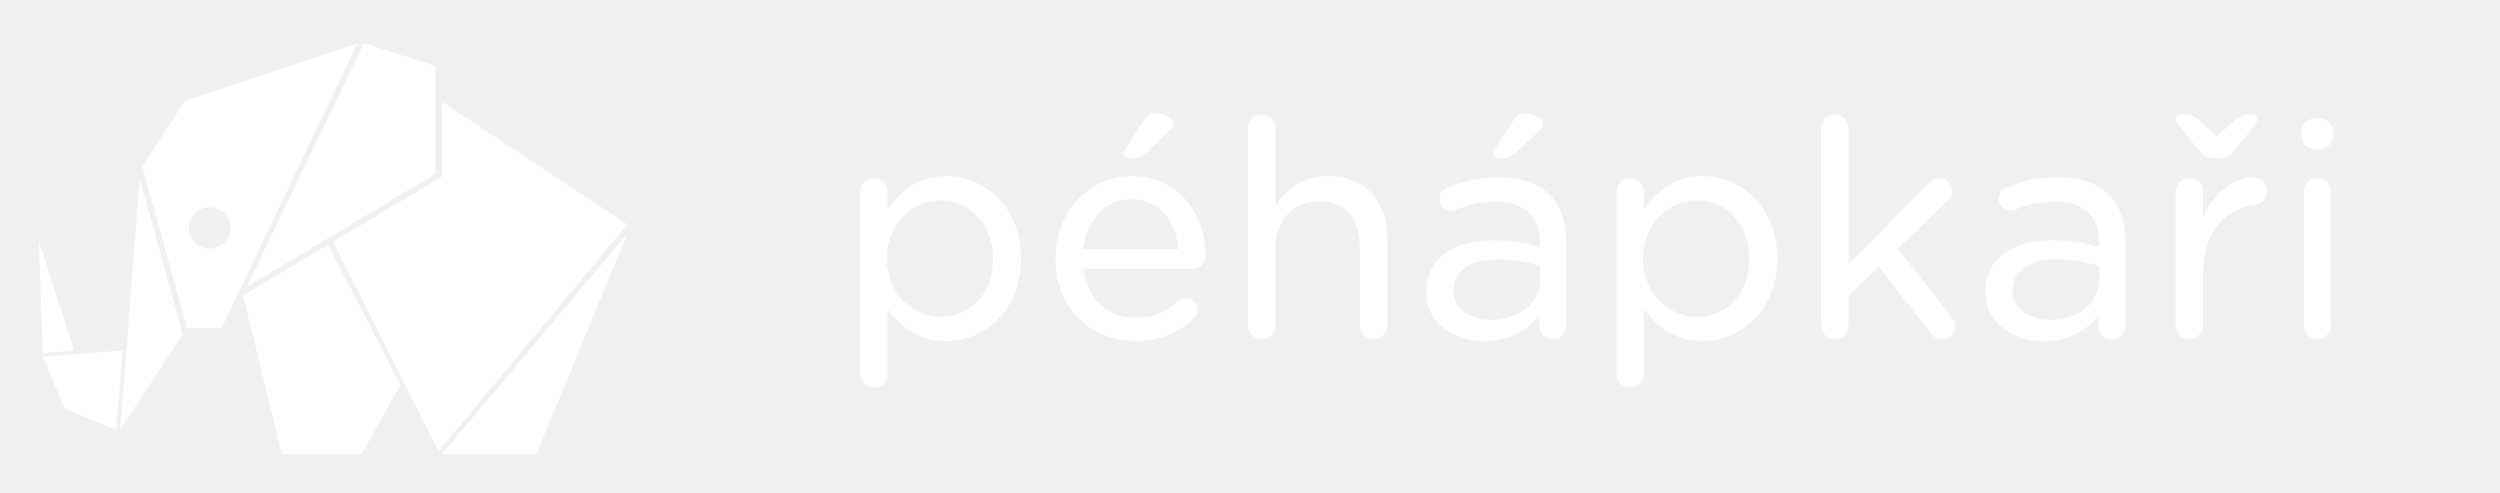
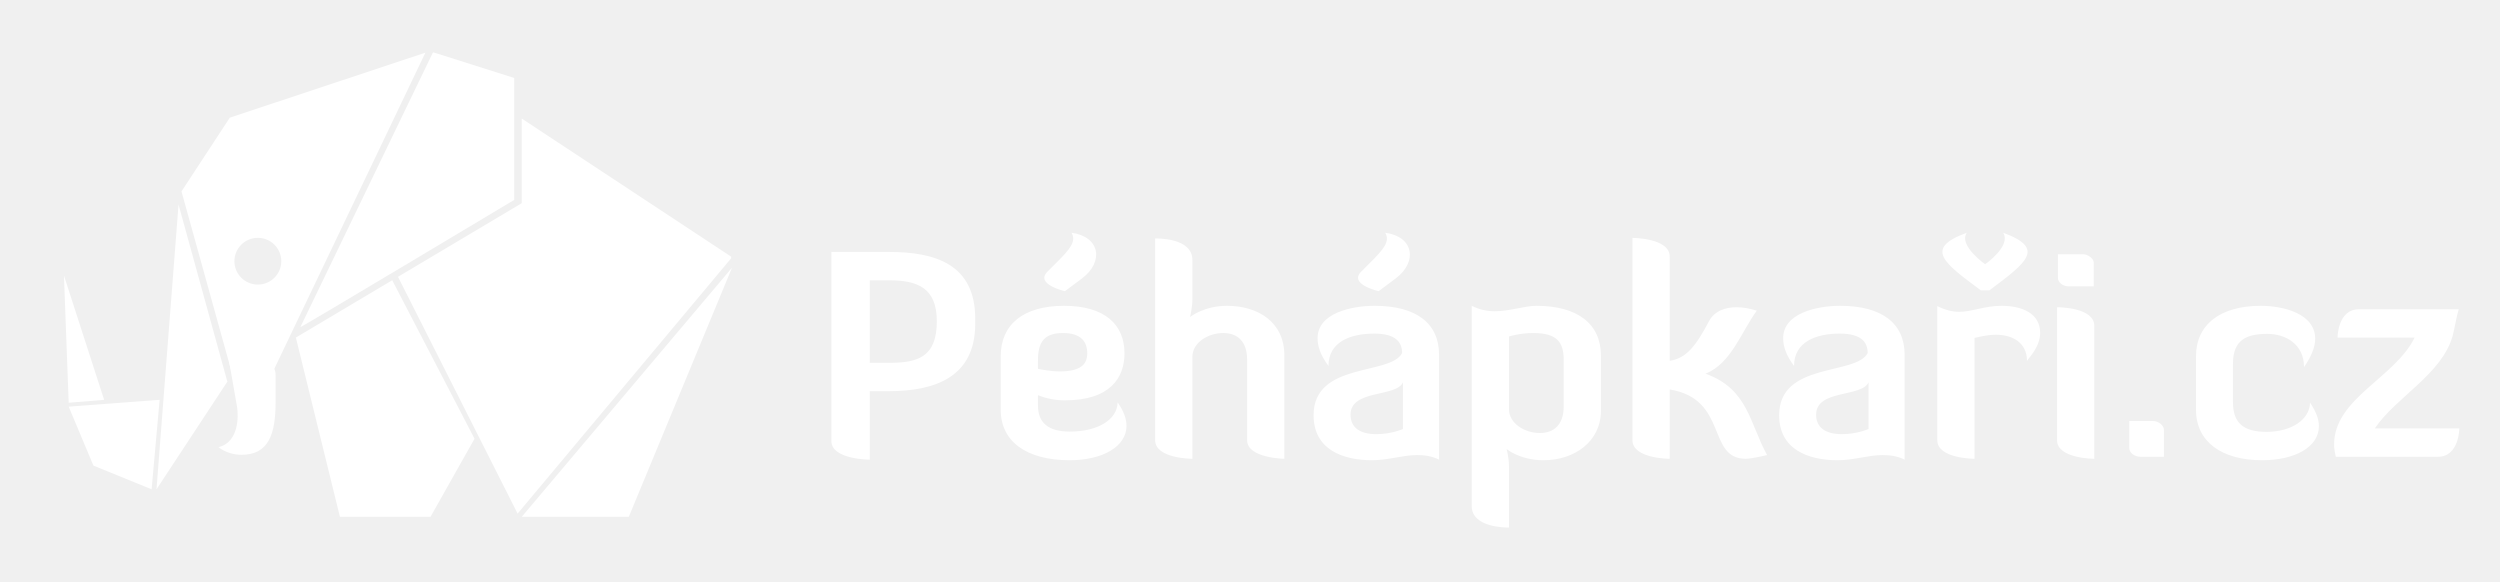
- <svg xmlns="http://www.w3.org/2000/svg" width="274" height="54" viewBox="0 0 274 54">
-   <g fill="#FFFFFF" fill-rule="evenodd" transform="translate(4 4)">
-     <path d="M99.08 30.728C96.04 30.728 93.192 28.168 93.192 24.36L93.192 24.296C93.192 20.52 96.04 17.96 99.08 17.96 102.184 17.96 104.84 20.456 104.84 24.328L104.84 24.392C104.84 28.328 102.248 30.728 99.08 30.728zM90.28 36.968C90.28 37.832 90.952 38.472 91.816 38.472 92.648 38.472 93.288 37.832 93.288 36.968L93.288 29.864C94.6 31.72 96.584 33.384 99.72 33.384 103.848 33.384 107.912 30.056 107.912 24.36L107.912 24.296C107.912 18.6 103.816 15.304 99.72 15.304 96.648 15.304 94.664 16.968 93.288 18.984L93.288 17.032C93.288 16.168 92.616 15.528 91.784 15.528 90.952 15.528 90.28 16.168 90.28 17.032L90.28 36.968zM119.912 13.352C120.648 13.352 121.096 13.224 121.736 12.648L124.136 10.344C124.424 10.056 124.616 9.8 124.616 9.48 124.616 9 123.528 8.424 122.664 8.424 122.088 8.424 121.672 8.712 121.352 9.224L119.368 12.232C119.272 12.392 119.144 12.616 119.144 12.808 119.144 13.128 119.496 13.352 119.912 13.352zM126.856 30.888C127.112 30.632 127.272 30.312 127.272 29.928 127.272 29.224 126.728 28.68 125.992 28.68 125.64 28.68 125.416 28.808 125.192 28.968 123.976 30.088 122.472 30.856 120.456 30.856 117.576 30.856 115.112 28.904 114.728 25.448L126.728 25.448C127.496 25.448 128.136 24.84 128.136 24.008 128.136 19.624 125.288 15.304 120.04 15.304 115.208 15.304 111.688 19.336 111.688 24.328L111.688 24.392C111.688 29.768 115.592 33.384 120.392 33.384 123.272 33.384 125.224 32.392 126.856 30.888zM114.696 23.304C115.048 20.136 117.128 17.832 120.008 17.832 123.176 17.832 124.904 20.328 125.16 23.304L114.696 23.304zM132.776 31.656C132.776 32.52 133.448 33.16 134.312 33.16 135.144 33.16 135.784 32.52 135.784 31.656L135.784 23.144C135.784 20.04 137.832 18.056 140.584 18.056 143.4 18.056 145.032 19.912 145.032 22.984L145.032 31.656C145.032 32.52 145.704 33.16 146.568 33.16 147.4 33.16 148.04 32.52 148.04 31.656L148.04 22.152C148.04 18.088 145.672 15.304 141.544 15.304 138.664 15.304 136.936 16.808 135.784 18.6L135.784 10.056C135.784 9.224 135.112 8.552 134.28 8.552 133.448 8.552 132.776 9.224 132.776 10.056L132.776 31.656zM160.424 13.352C161.16 13.352 161.608 13.224 162.248 12.648L164.648 10.344C164.936 10.056 165.128 9.8 165.128 9.48 165.128 9 164.04 8.424 163.176 8.424 162.6 8.424 162.184 8.712 161.864 9.224L159.88 12.232C159.784 12.392 159.656 12.616 159.656 12.808 159.656 13.128 160.008 13.352 160.424 13.352zM159.368 31.048C157.16 31.048 155.304 29.864 155.304 27.848L155.304 27.784C155.304 25.736 157.032 24.424 160.072 24.424 162.024 24.424 163.624 24.776 164.808 25.16L164.808 26.664C164.808 29.256 162.408 31.048 159.368 31.048zM158.696 33.384C161.64 33.384 163.56 32.04 164.744 30.536L164.744 31.816C164.744 32.552 165.352 33.16 166.216 33.16 167.016 33.16 167.656 32.52 167.656 31.688L167.656 22.504C167.656 20.296 167.08 18.568 165.864 17.352 164.616 16.104 162.728 15.432 160.232 15.432 157.992 15.432 156.296 15.88 154.6 16.584 154.184 16.744 153.768 17.192 153.768 17.8 153.768 18.504 154.376 19.08 155.08 19.08 155.24 19.08 155.4 19.048 155.592 18.984 156.808 18.44 158.216 18.088 159.88 18.088 162.984 18.088 164.776 19.624 164.776 22.504L164.776 23.08C163.272 22.632 161.8 22.344 159.656 22.344 155.336 22.344 152.328 24.264 152.328 27.944L152.328 28.008C152.328 31.528 155.464 33.384 158.696 33.384zM181.96 30.728C178.92 30.728 176.072 28.168 176.072 24.36L176.072 24.296C176.072 20.52 178.92 17.96 181.96 17.96 185.064 17.96 187.72 20.456 187.72 24.328L187.72 24.392C187.72 28.328 185.128 30.728 181.96 30.728zM173.16 36.968C173.16 37.832 173.832 38.472 174.696 38.472 175.528 38.472 176.168 37.832 176.168 36.968L176.168 29.864C177.48 31.72 179.464 33.384 182.6 33.384 186.728 33.384 190.792 30.056 190.792 24.36L190.792 24.296C190.792 18.6 186.696 15.304 182.6 15.304 179.528 15.304 177.544 16.968 176.168 18.984L176.168 17.032C176.168 16.168 175.496 15.528 174.664 15.528 173.832 15.528 173.16 16.168 173.16 17.032L173.16 36.968zM195.592 31.656C195.592 32.52 196.264 33.16 197.128 33.16 197.96 33.16 198.6 32.52 198.6 31.656L198.6 28.424 201.896 25.192 207.592 32.488C207.944 32.968 208.296 33.16 208.872 33.16 209.672 33.16 210.312 32.616 210.312 31.784 210.312 31.4 210.184 31.144 209.896 30.76L204.008 23.272 209.352 18.088C209.736 17.704 209.96 17.384 209.96 16.872 209.96 16.168 209.416 15.528 208.616 15.528 208.104 15.528 207.784 15.72 207.368 16.104L198.6 24.968 198.6 10.056C198.6 9.224 197.928 8.552 197.096 8.552 196.264 8.552 195.592 9.224 195.592 10.056L195.592 31.656zM220.648 31.048C218.44 31.048 216.584 29.864 216.584 27.848L216.584 27.784C216.584 25.736 218.312 24.424 221.352 24.424 223.304 24.424 224.904 24.776 226.088 25.16L226.088 26.664C226.088 29.256 223.688 31.048 220.648 31.048zM219.976 33.384C222.92 33.384 224.84 32.04 226.024 30.536L226.024 31.816C226.024 32.552 226.632 33.16 227.496 33.16 228.296 33.16 228.936 32.52 228.936 31.688L228.936 22.504C228.936 20.296 228.36 18.568 227.144 17.352 225.896 16.104 224.008 15.432 221.512 15.432 219.272 15.432 217.576 15.88 215.88 16.584 215.464 16.744 215.048 17.192 215.048 17.8 215.048 18.504 215.656 19.08 216.36 19.08 216.52 19.08 216.68 19.048 216.872 18.984 218.088 18.44 219.496 18.088 221.16 18.088 224.264 18.088 226.056 19.624 226.056 22.504L226.056 23.08C224.552 22.632 223.08 22.344 220.936 22.344 216.616 22.344 213.608 24.264 213.608 27.944L213.608 28.008C213.608 31.528 216.744 33.384 219.976 33.384zM238.984 10.92L237.096 9.224C236.424 8.648 235.944 8.52 235.208 8.52 234.792 8.52 234.472 8.744 234.472 9.064 234.472 9.256 234.6 9.448 234.76 9.672L237.064 12.52C237.448 13 237.832 13.32 238.568 13.32L239.336 13.32C240.072 13.32 240.456 13 240.84 12.52L243.144 9.672C243.304 9.448 243.432 9.256 243.432 9.064 243.432 8.744 243.144 8.52 242.728 8.52 242.024 8.52 241.544 8.648 240.872 9.224L238.984 10.92zM234.44 31.656C234.44 32.52 235.112 33.16 235.976 33.16 236.808 33.16 237.448 32.488 237.448 31.656L237.448 25.992C237.448 21.288 239.976 18.888 243.144 18.44 243.88 18.344 244.424 17.768 244.424 16.968 244.424 16.104 243.848 15.432 242.92 15.432 240.872 15.432 238.632 17.16 237.448 19.816L237.448 17.032C237.448 16.168 236.776 15.528 235.944 15.528 235.112 15.528 234.44 16.2 234.44 17.032L234.44 31.656zM248.232 10.856C248.232 11.784 249 12.392 249.96 12.392 250.952 12.392 251.72 11.784 251.72 10.856L251.72 10.472C251.72 9.544 250.952 8.936 249.96 8.936 249 8.936 248.232 9.544 248.232 10.472L248.232 10.856zM248.488 31.656C248.488 32.52 249.16 33.16 249.992 33.16 250.824 33.16 251.464 32.52 251.464 31.656L251.464 17.032C251.464 16.168 250.792 15.528 249.96 15.528 249.128 15.528 248.488 16.2 248.488 17.032L248.488 31.656zM35.64 45.75L26.893 45.75 22.639 28.383C25.741 26.532 28.842 24.681 31.944 22.83L39.892 38.183 35.64 45.75zM54.79 45.75L44.452 45.75 64.757 21.614 54.79 45.75zM44.452 7.166L64.675 20.546 64.675 20.701 44.053 45.438 32.501 22.497 44.37 15.414C44.37 15.382 44.424 15.382 44.452 15.365L44.452 7.166zM8.708 43.083L3.088 40.786.7 35.076 9.483 34.414 8.708 43.083zM16.012 32.613L16.048 32.613 9.18 43.083 11.308 15.498 16.012 32.613zM4.123 34.414L.7 34.696.243 22.376 4.123 34.414zM20.292 31.966L16.505 31.966 11.593 14.224 16.258 7.082 35.145.785 20.292 31.966zM35.909.75L43.722 3.236 43.722 15.047C43.722 15.047 23.014 27.494 23.074 27.369L35.846.822 35.909.75zM18.967 18.721C20.217 18.721 21.231 19.736 21.231 20.985 21.231 22.235 20.217 23.25 18.967 23.25 17.717 23.25 16.703 22.235 16.703 20.985 16.703 19.736 17.717 18.721 18.967 18.721z" />
+ <svg xmlns="http://www.w3.org/2000/svg" width="430" height="100" viewBox="0 0 430 100">
+   <g fill="#FFFFFF" fill-rule="evenodd">
+     <g transform="translate(11 9)">
+       <path d="M28.402,53.152 L29.777,61.001 C30.027,62.621 30.09,67.044 26.59,67.917 C27.84,68.913 29.402,69.225 30.527,69.225 C35.277,69.225 36.402,65.549 36.402,60.191 L36.402,55.519 C36.402,53.899 35.214,53.152 33.714,53.152 L28.402,53.152 Z" />
+       <path d="M63.046,79.895 L47.467,79.895 L39.89,49.061 C45.414,45.775 50.938,42.488 56.462,39.202 L70.618,66.461 L63.046,79.895 Z M97.153,79.895 L78.739,79.895 L114.905,37.043 L97.153,79.895 Z M78.739,11.392 L114.76,35.148 L114.76,35.422 L78.029,79.342 L57.454,38.612 L78.594,26.036 C78.594,25.98 78.691,25.979 78.739,25.95 L78.739,11.392 Z M15.077,75.161 L5.068,71.083 L0.814,60.945 L16.457,59.77 L15.077,75.161 Z M28.085,56.572 L28.151,56.572 L15.918,75.161 L19.708,26.185 L28.085,56.572 Z M6.911,59.77 L0.814,60.271 L0,38.396 L6.911,59.77 Z M35.708,55.423 L28.964,55.423 L20.215,23.924 L28.525,11.242 L62.164,0.063 L35.708,55.423 Z M63.524,0 L77.441,4.414 L77.441,25.384 C77.441,25.384 40.557,47.483 40.664,47.262 L63.413,0.128 L63.524,0 Z M33.349,31.908 C35.575,31.908 37.382,33.709 37.382,35.928 C37.382,38.146 35.575,39.948 33.349,39.948 C31.123,39.948 29.317,38.146 29.317,35.928 C29.317,33.709 31.123,31.908 33.349,31.908 Z" />
+     </g>
+     <path d="M143,75.858 C143,79.061 149.603,79.061 149.603,79.061 L149.603,67.283 L152.905,67.283 C160.79,67.283 167.738,64.869 167.738,55.703 L167.738,54.816 C167.738,45.404 160.79,43.334 152.905,43.334 L143,43.334 L143,75.858 Z M152.905,48.213 C157.734,48.213 161.134,49.445 161.134,55.26 C161.134,61.518 157.734,62.405 152.905,62.405 L149.603,62.405 L149.603,48.213 L152.905,48.213 Z M178.53,62.011 C178.53,59.005 179.466,57.28 182.817,57.28 C185.872,57.28 187.006,58.709 187.006,60.779 C187.006,62.75 185.774,63.883 182.226,63.883 C180.747,63.883 179.023,63.538 178.53,63.44 L178.53,62.011 Z M184,79.16 C189.667,79.16 193.757,76.794 193.757,73.246 C193.757,72.014 193.264,70.684 192.229,69.205 C192.18,72.162 188.878,74.232 184,74.232 C180.304,74.232 178.53,72.704 178.53,69.747 L178.53,67.973 C180.008,68.565 181.585,68.86 183.162,68.86 C190.948,68.86 193.412,64.967 193.412,60.779 C193.412,55.851 190.061,52.599 183.014,52.599 C175.967,52.599 172.124,55.851 172.124,61.272 L172.124,70.487 C172.124,75.907 176.509,79.16 184,79.16 Z M184.295,40.033 C185.182,41.511 184,42.891 181.782,45.108 L180.156,46.734 C177.988,48.903 183.162,50.085 183.162,50.085 L186.069,47.917 C189.962,45.01 189.174,40.673 184.295,40.033 Z M205.091,61.37 C205.091,58.955 207.752,57.28 210.413,57.28 C212.778,57.28 214.503,58.66 214.503,61.863 L214.503,75.71 C214.503,78.815 220.909,78.913 220.909,78.913 L220.909,61.124 C220.909,55.358 216.326,52.599 211.054,52.599 C207.062,52.599 204.697,54.52 204.697,54.52 C204.697,54.52 205.091,52.796 205.091,51.564 L205.091,44.714 C205.091,40.87 199.03,41.018 198.685,41.018 L198.685,75.71 C198.685,78.913 205.091,78.913 205.091,78.913 L205.091,61.37 Z M241.31,73.788 C241.31,73.788 239.339,74.675 236.728,74.675 C233.919,74.675 232.293,73.542 232.293,71.324 C232.293,66.939 240.177,68.368 241.31,65.756 L241.31,73.788 Z M225.936,71.423 C225.936,77.287 230.913,79.16 235.988,79.16 C238.797,79.16 241.261,78.273 243.725,78.273 C244.957,78.273 246.238,78.42 247.52,79.061 L247.52,61.025 C247.52,55.654 243.676,52.599 236.432,52.599 C232.391,52.599 226.625,53.88 226.625,58.167 C226.625,59.497 227.069,61.025 228.498,62.947 C228.498,58.808 232.243,57.379 236.383,57.379 C240.177,57.379 241.163,58.955 241.163,60.729 C239.142,64.622 225.936,62.208 225.936,71.423 Z M238.255,40.033 C239.142,41.511 237.96,42.891 235.742,45.108 L234.116,46.734 C231.948,48.903 237.122,50.085 237.122,50.085 L240.029,47.917 C243.922,45.01 243.134,40.673 238.255,40.033 Z M259.543,80.096 C259.543,78.864 259.149,77.238 259.149,77.238 C259.149,77.238 261.416,79.16 265.506,79.16 C270.779,79.16 275.362,75.956 275.362,70.634 L275.362,61.173 C275.362,55.703 271.321,52.599 264.274,52.599 C262.205,52.599 259.691,53.535 257.08,53.535 C255.749,53.535 254.419,53.239 253.137,52.599 L253.137,87.044 C253.137,90.789 259.1,90.74 259.543,90.74 L259.543,80.096 Z M259.543,57.871 C259.543,57.871 261.465,57.28 263.683,57.28 C267.773,57.28 268.956,58.808 268.956,61.912 L268.956,69.895 C268.956,73.098 267.231,74.478 264.866,74.478 C262.205,74.478 259.543,72.803 259.543,70.388 L259.543,57.871 Z M302.169,53.436 C301.085,53.091 299.853,52.845 298.671,52.845 C296.749,52.845 294.876,53.486 293.94,55.26 C291.722,59.448 290.096,61.616 287.189,62.06 L287.189,44.123 C287.189,40.92 280.782,40.92 280.782,40.92 L280.782,75.71 C280.782,78.913 287.189,78.913 287.189,78.913 L287.189,66.988 C297.34,68.663 293.496,78.913 300.297,78.913 C301.282,78.913 303.943,78.273 303.943,78.273 C300.937,72.852 300.691,66.889 293.348,64.277 C297.784,62.503 299.459,57.132 302.169,53.436 Z M321.388,73.788 C321.388,73.788 319.417,74.675 316.805,74.675 C313.996,74.675 312.37,73.542 312.37,71.324 C312.37,66.939 320.254,68.368 321.388,65.756 L321.388,73.788 Z M306.013,71.423 C306.013,77.287 310.99,79.16 316.066,79.16 C318.875,79.16 321.339,78.273 323.803,78.273 C325.034,78.273 326.316,78.42 327.597,79.061 L327.597,61.025 C327.597,55.654 323.753,52.599 316.509,52.599 C312.468,52.599 306.703,53.88 306.703,58.167 C306.703,59.497 307.146,61.025 308.576,62.947 C308.576,58.808 312.321,57.379 316.46,57.379 C320.254,57.379 321.24,58.955 321.24,60.729 C319.22,64.622 306.013,62.208 306.013,71.423 Z M339.621,78.913 L339.621,58.118 C340.163,58.019 341.641,57.576 343.317,57.576 C346.175,57.576 348.639,58.955 348.639,62.06 C349.033,61.469 350.906,59.645 350.906,57.231 C350.906,53.88 347.752,52.599 344.253,52.599 C341.346,52.599 339.177,53.633 337.009,53.633 C335.925,53.633 334.693,53.387 333.215,52.648 L333.215,75.71 C333.215,78.913 339.621,78.913 339.621,78.913 Z M338.29,40.033 C330.849,42.743 334.348,45.207 340.705,49.937 L342.183,49.937 C348.54,45.157 351.941,42.743 344.549,40.033 C345.978,42.299 341.444,45.453 341.444,45.453 C341.444,45.453 336.812,42.201 338.29,40.033 Z M353.813,75.71 C353.813,78.913 360.219,78.913 360.219,78.913 L360.219,56.048 C360.219,52.894 354.207,52.845 353.813,52.845 L353.813,75.71 Z M353.961,47.818 C353.961,48.508 354.749,49.248 355.784,49.248 L360.121,49.248 L360.121,45.157 C360.121,44.468 359.086,43.728 358.297,43.728 L353.961,43.728 L353.961,47.818 Z M366.231,77.041 C366.231,77.878 367.118,78.568 368.202,78.568 L372.194,78.568 L372.194,73.936 C372.194,73.197 371.307,72.408 370.272,72.408 L366.231,72.408 L366.231,77.041 Z M397.326,69.255 C397.277,72.162 394.123,74.281 389.836,74.281 C385.893,74.281 384.07,72.753 384.07,69.205 L384.07,62.553 C384.07,58.413 386.435,57.428 389.983,57.428 C393.088,57.428 396.291,59.153 396.291,63.144 C397.622,61.222 398.213,59.596 398.213,58.266 C398.213,53.929 392.694,52.599 388.85,52.599 C381.803,52.599 377.713,55.9 377.713,61.272 L377.713,70.487 C377.713,75.956 382.099,79.16 389.096,79.16 C394.714,79.16 398.854,76.893 398.854,73.295 C398.854,72.113 398.361,70.782 397.326,69.255 Z M415.313,58.068 C411.912,65.017 401.465,68.515 401.465,76.449 C401.465,76.843 401.465,77.238 401.761,78.568 L419.304,78.568 C423,78.568 423,73.69 423,73.69 L408.463,73.69 C412.06,68.318 420.043,64.376 421.867,57.723 C422.261,56.196 422.458,54.668 422.901,53.19 L405.753,53.19 C402.057,53.19 402.057,58.068 402.057,58.068 L415.313,58.068 Z" />
  </g>
</svg>
